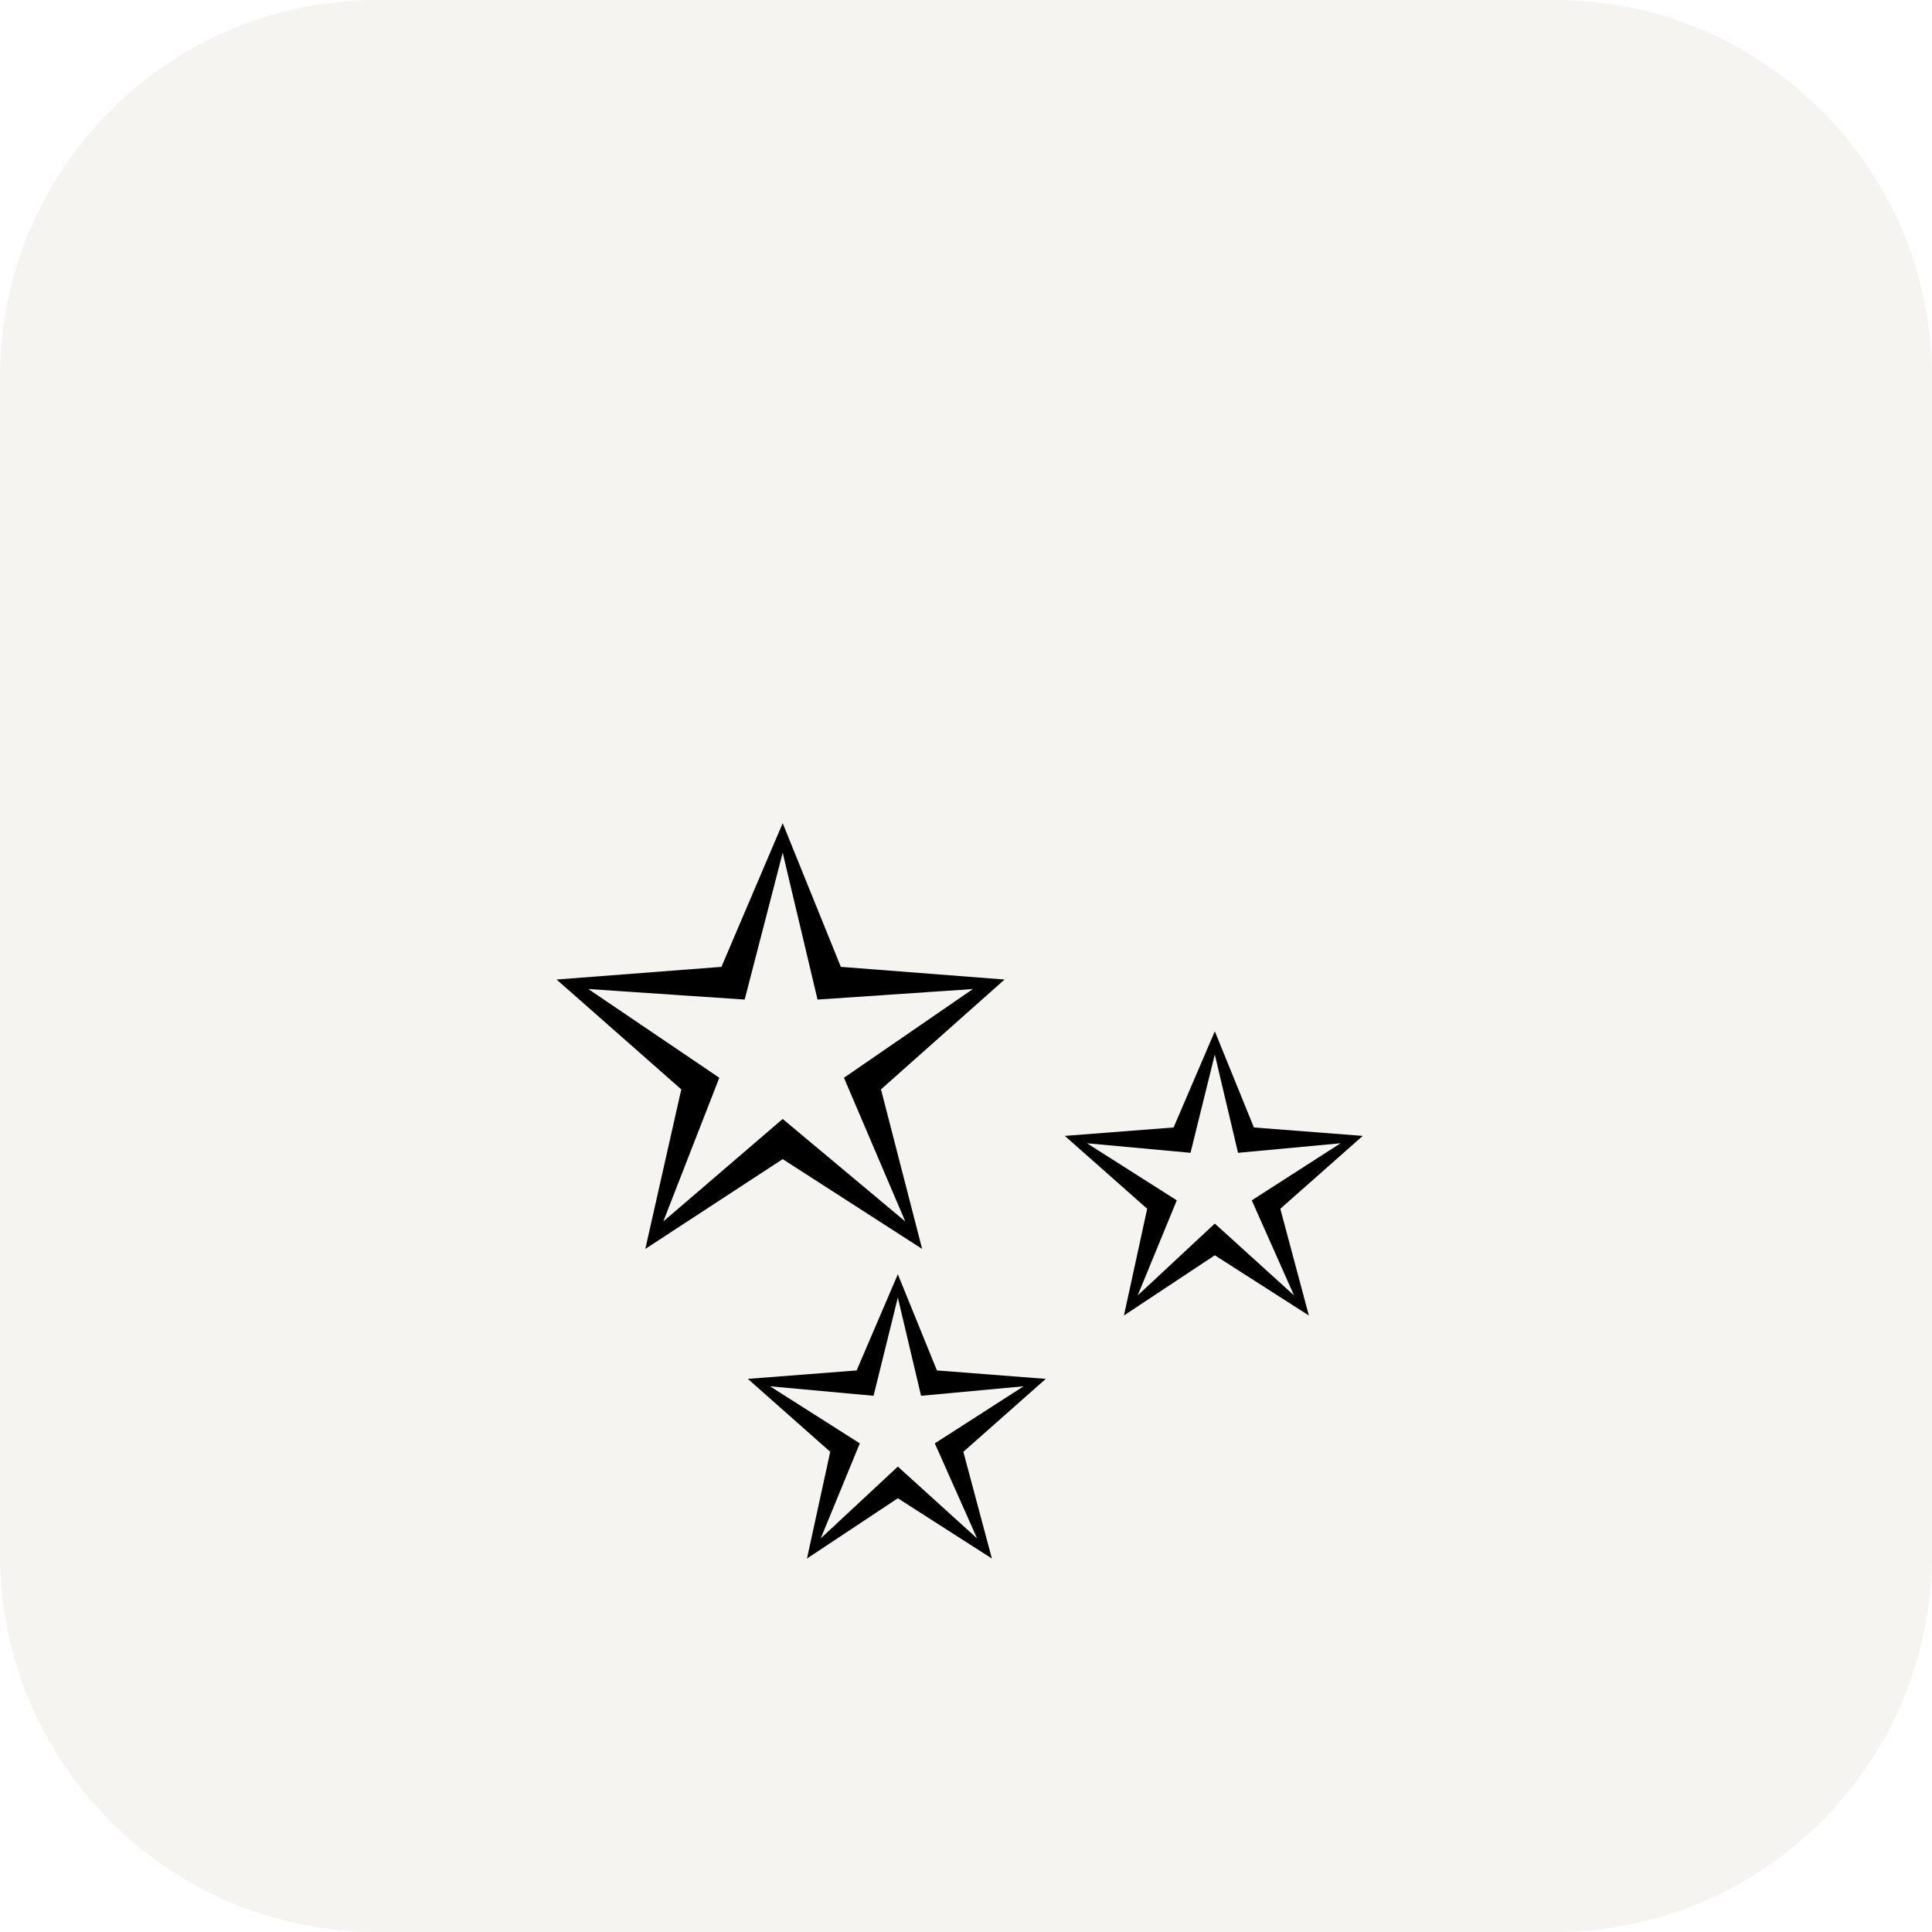
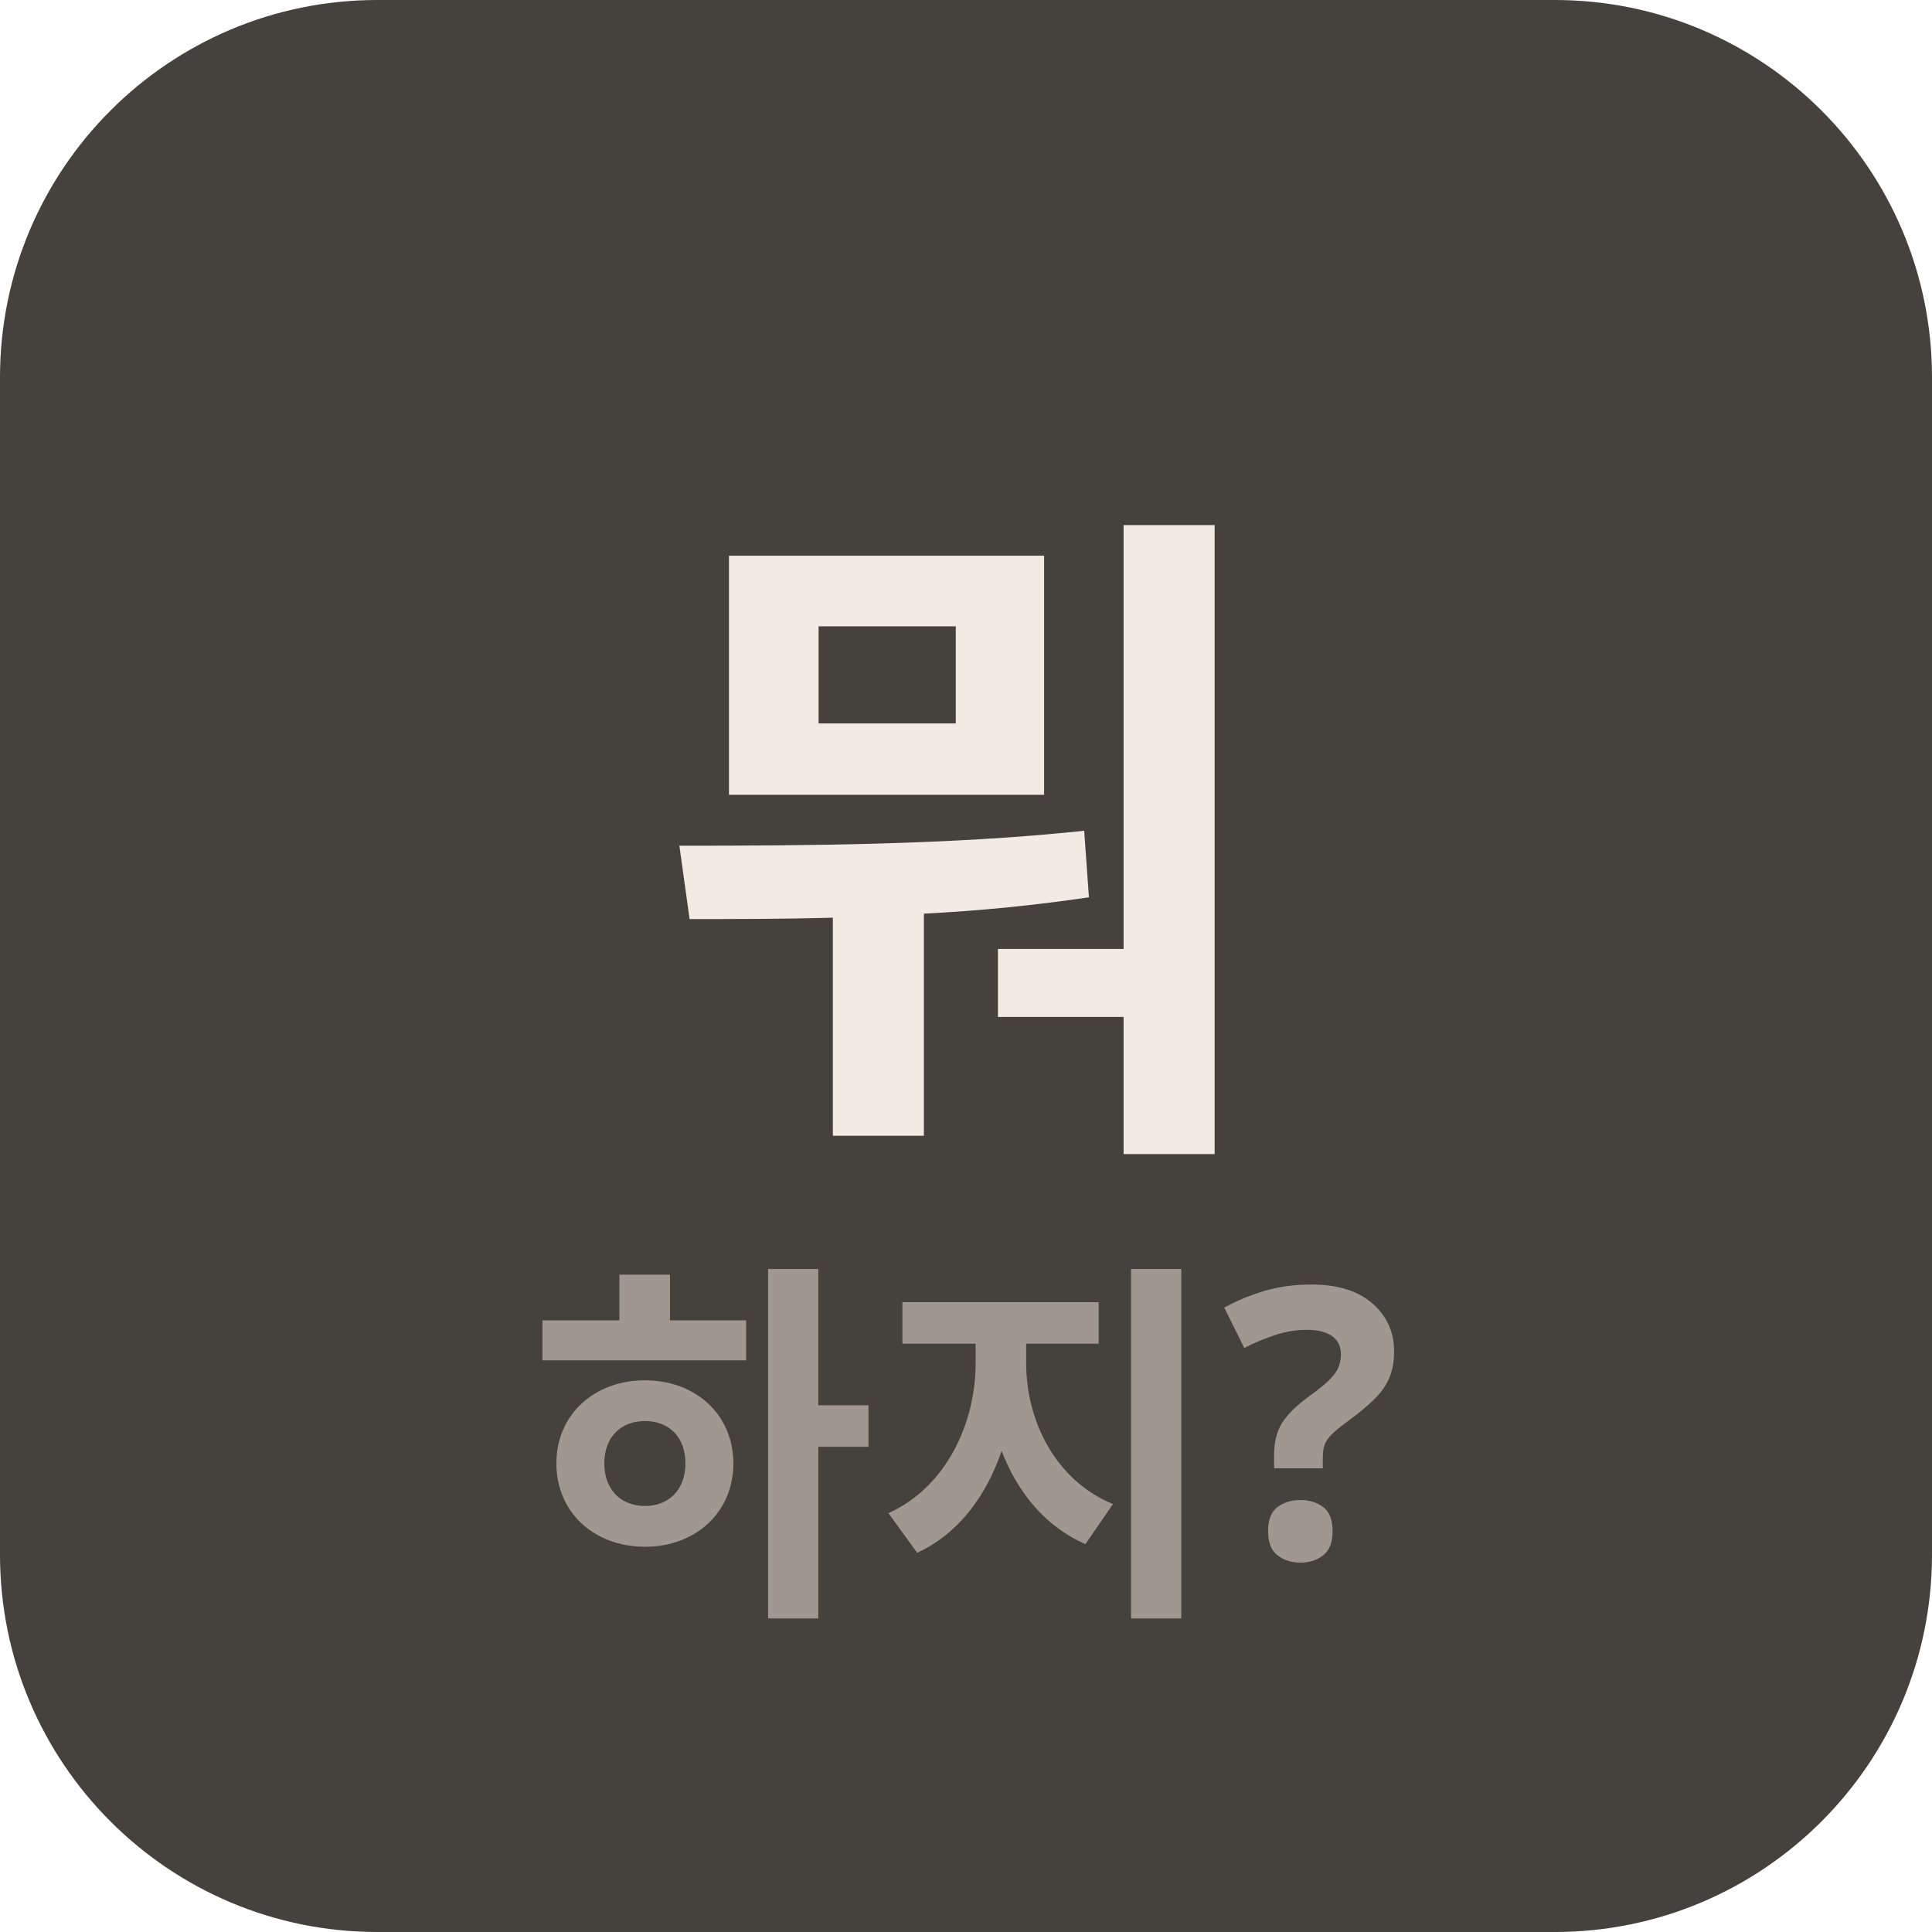
<svg xmlns="http://www.w3.org/2000/svg" viewBox="0 0 512 512">
-   <rect width="512" height="512" rx="100" fill="#F5F4F0" />
-   <text x="256" y="330" font-size="280" text-anchor="middle" dominant-baseline="middle">✨</text>
+   <rect width="512" height="512" rx="100" fill="#45413C" />
+   <text x="256" y="290" font-size="180" font-weight="900" text-anchor="middle" fill="#F0ECE3" font-family="sans-serif">뭐</text>
+   <text x="256" y="420" font-size="100" font-weight="700" text-anchor="middle" fill="#A09890" font-family="sans-serif">하지?</text>
</svg>
